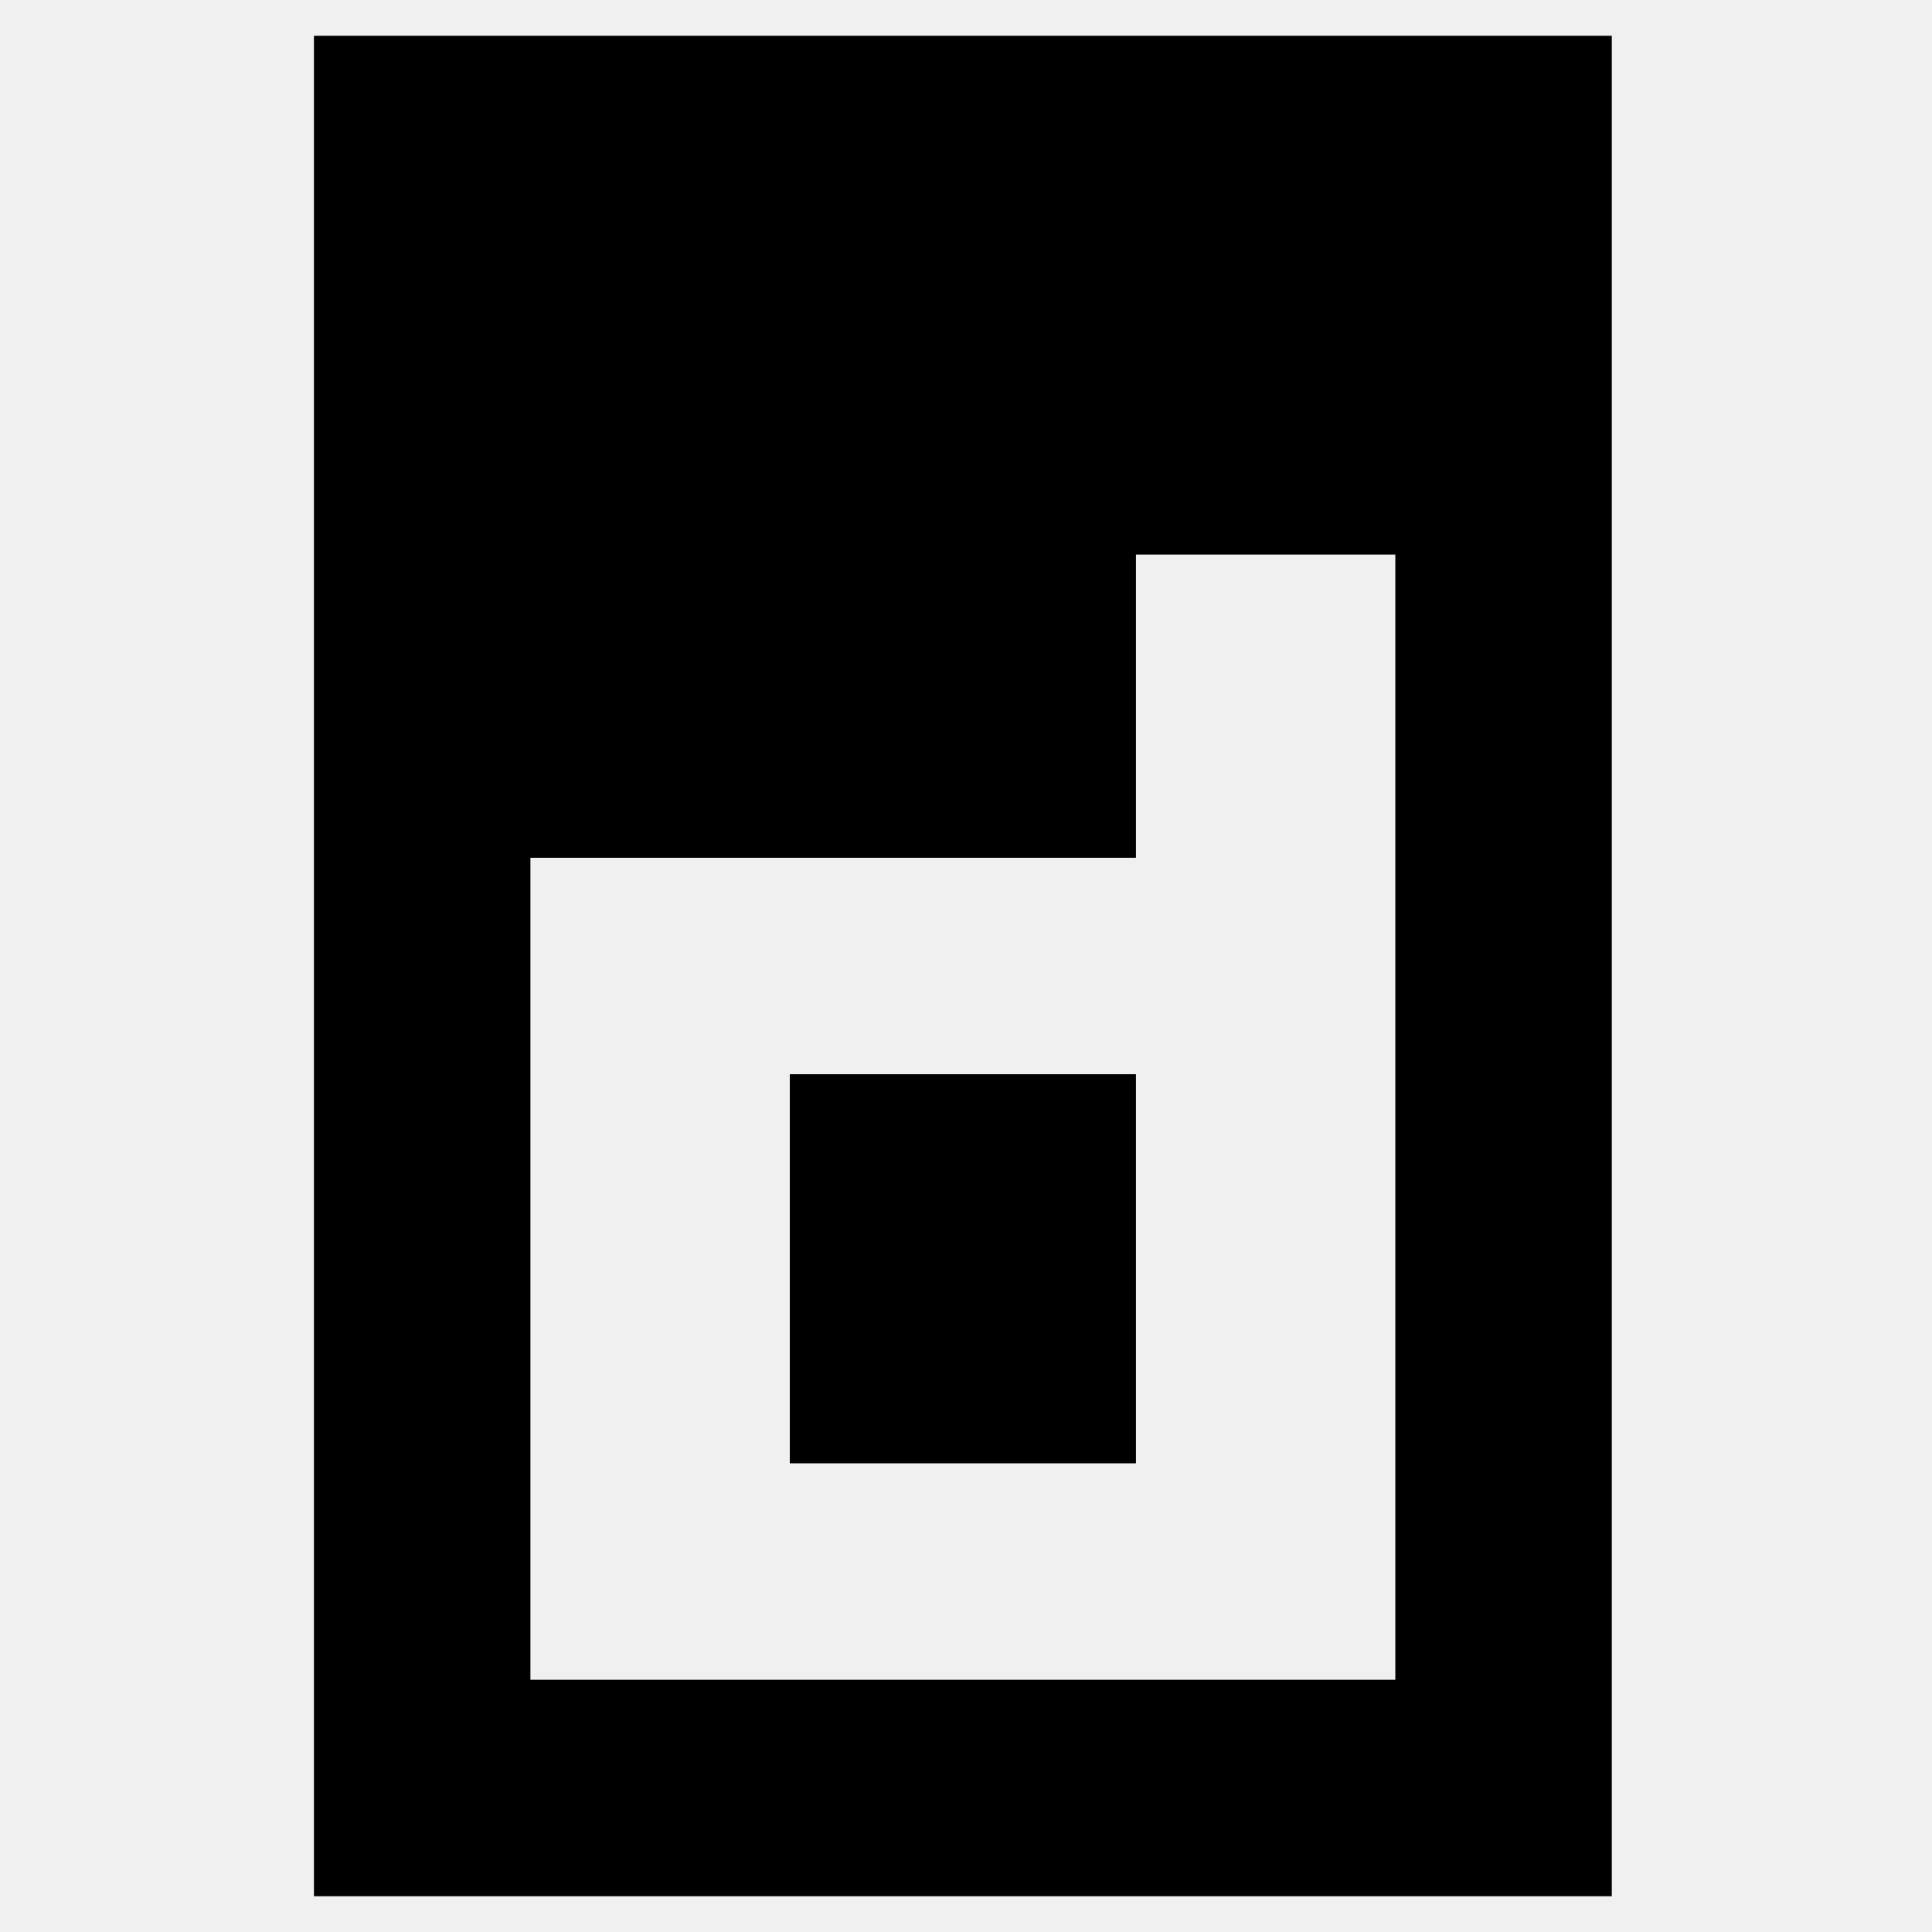
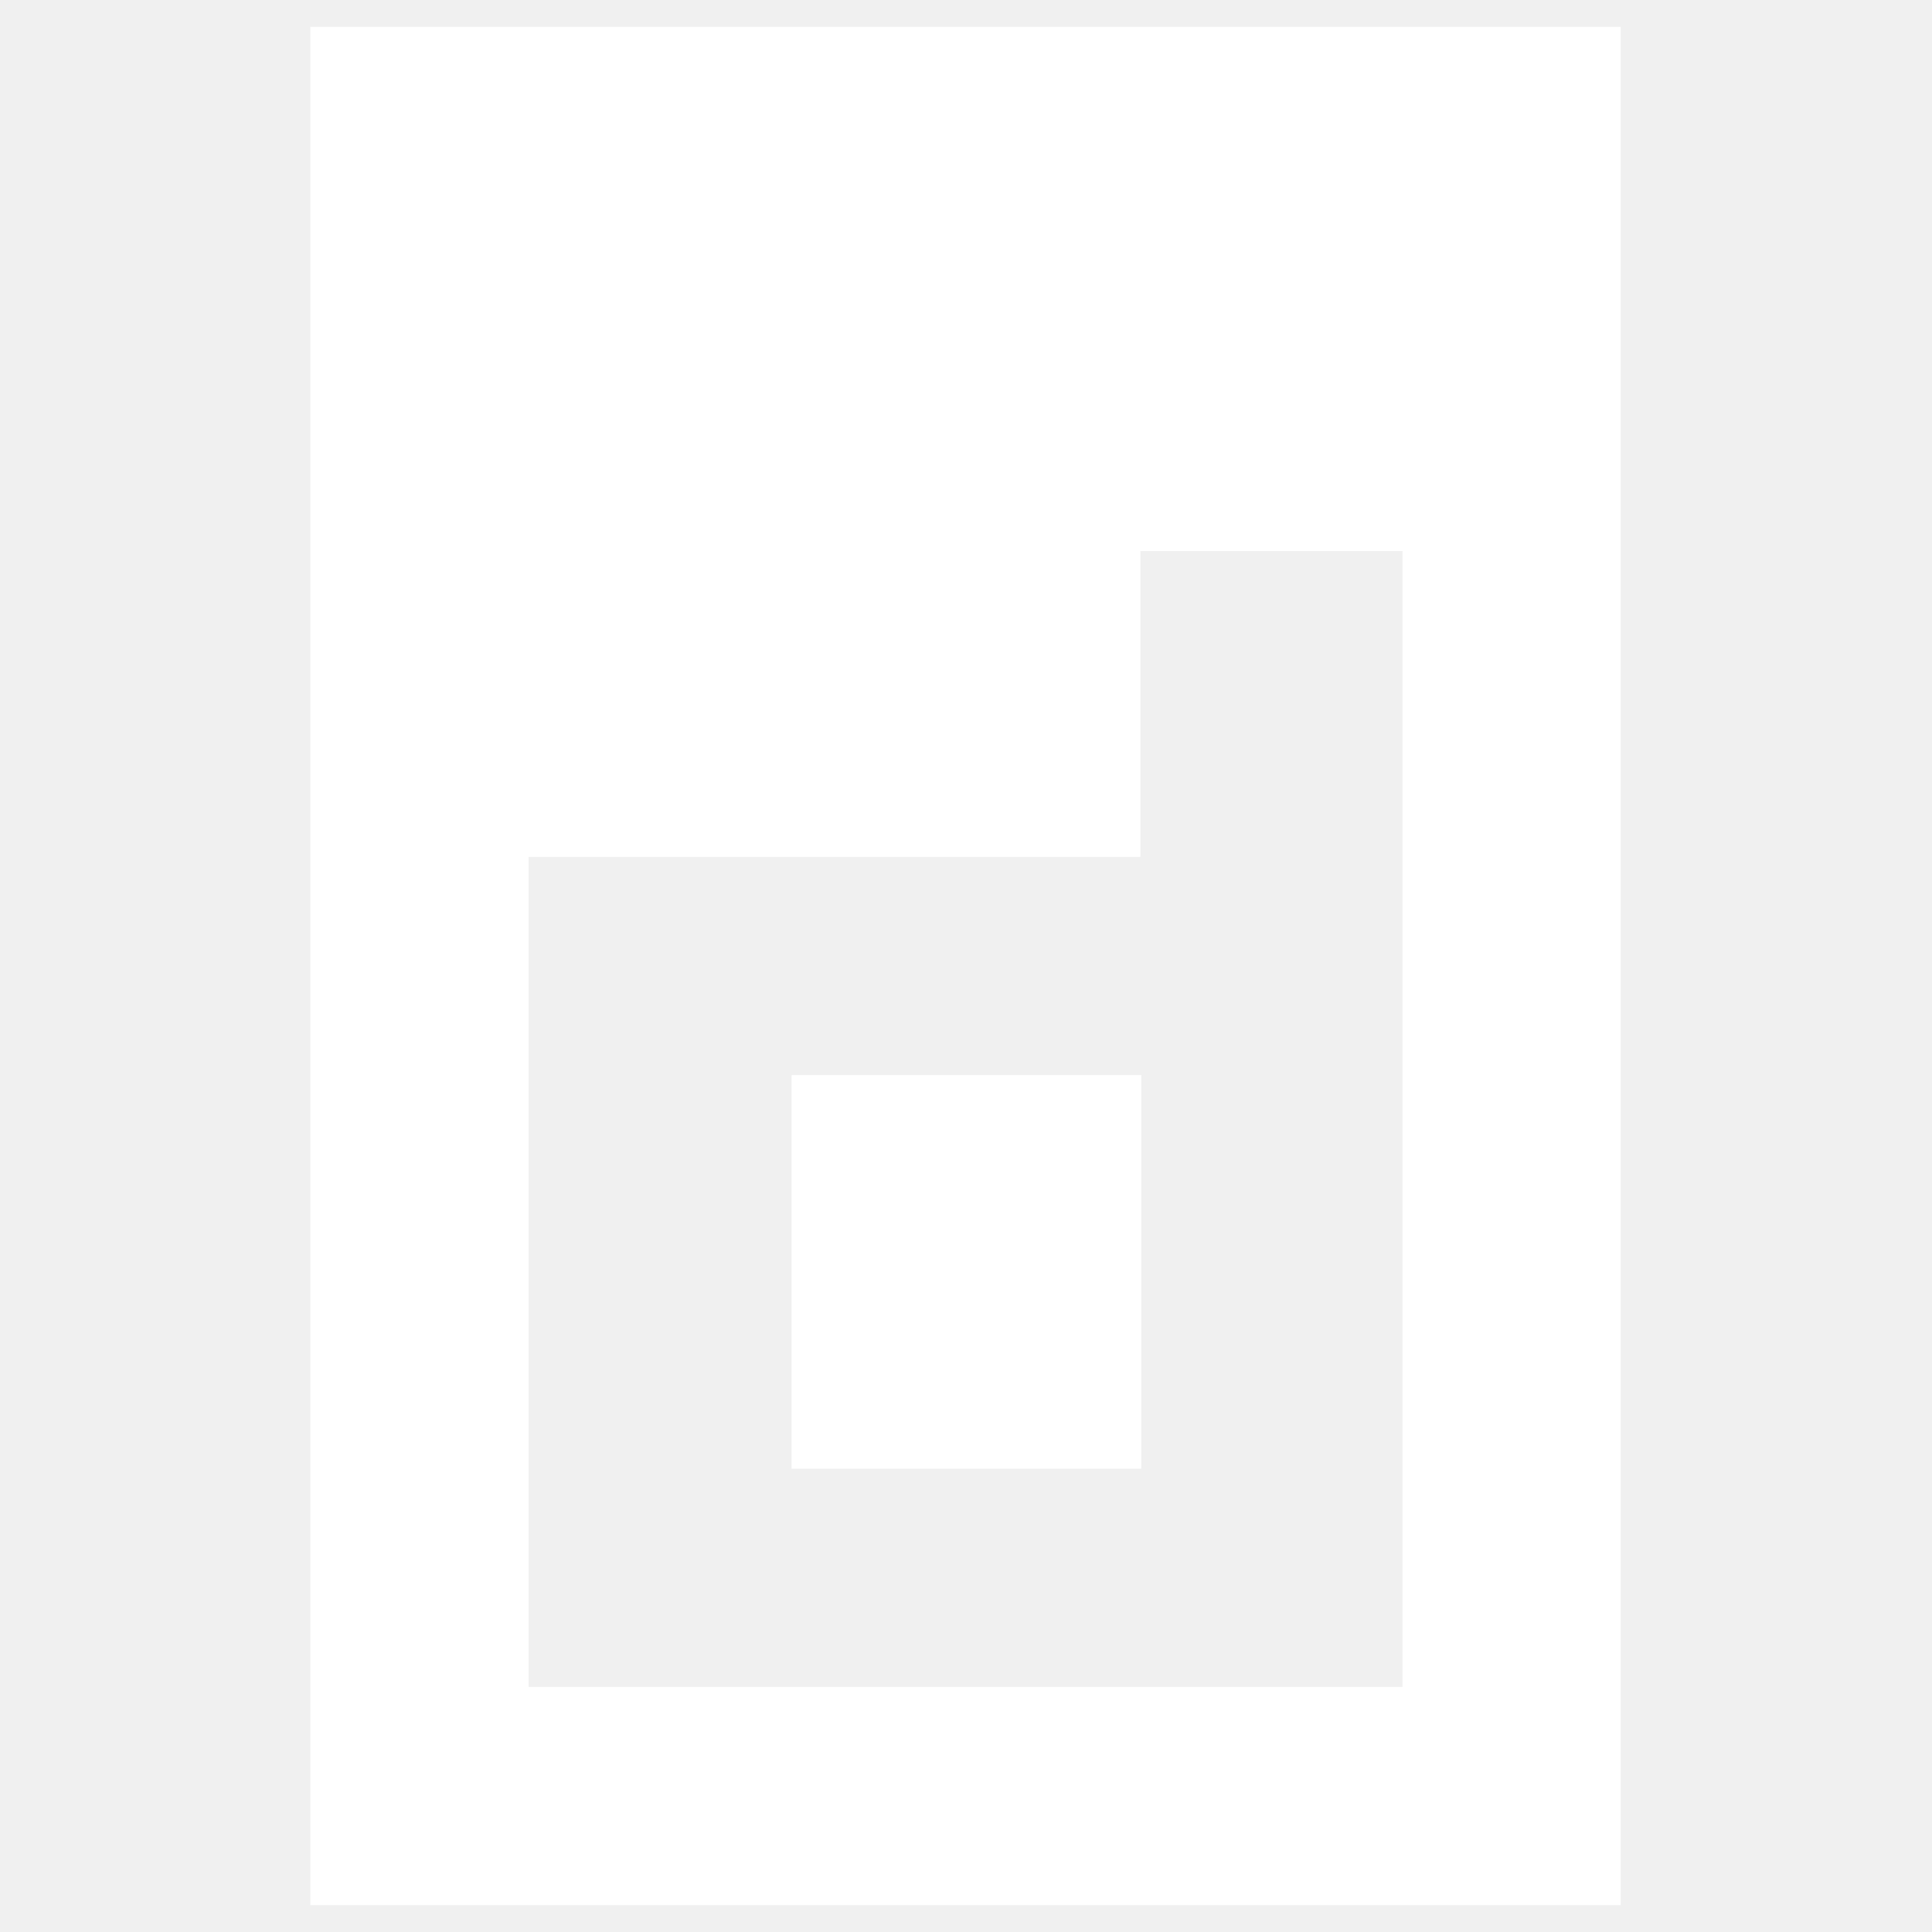
<svg xmlns="http://www.w3.org/2000/svg" version="1.1" id="Layer_1" x="0px" y="0px" viewBox="0 0 216 216" style="enable-background:new 0 0 216 216;" xml:space="preserve">
+   <style type="text/css">
+ 	.st0{fill:#FFFFFF;}
+ </style>
  <g>
-     <path d="M35.1,4v208h145.1V4H35.1z M156.1,187.8h-14.5H59.3v-24.2V95.9h16.9H127V62h29V187.8z" />
-     <rect x="88.3" y="120.1" width="38.7" height="43.5" />
+     <rect x="88.5" y="120.2" class="st0" width="39.1" height="44" />
+     <path class="st0" d="M34.7,3v210h146.5V3H34.7z M156.8,188.6h-14.7h-83v-24.4V95.8h17.1h51.3V61.6h29.3V188.6z" />
  </g>
</svg>
